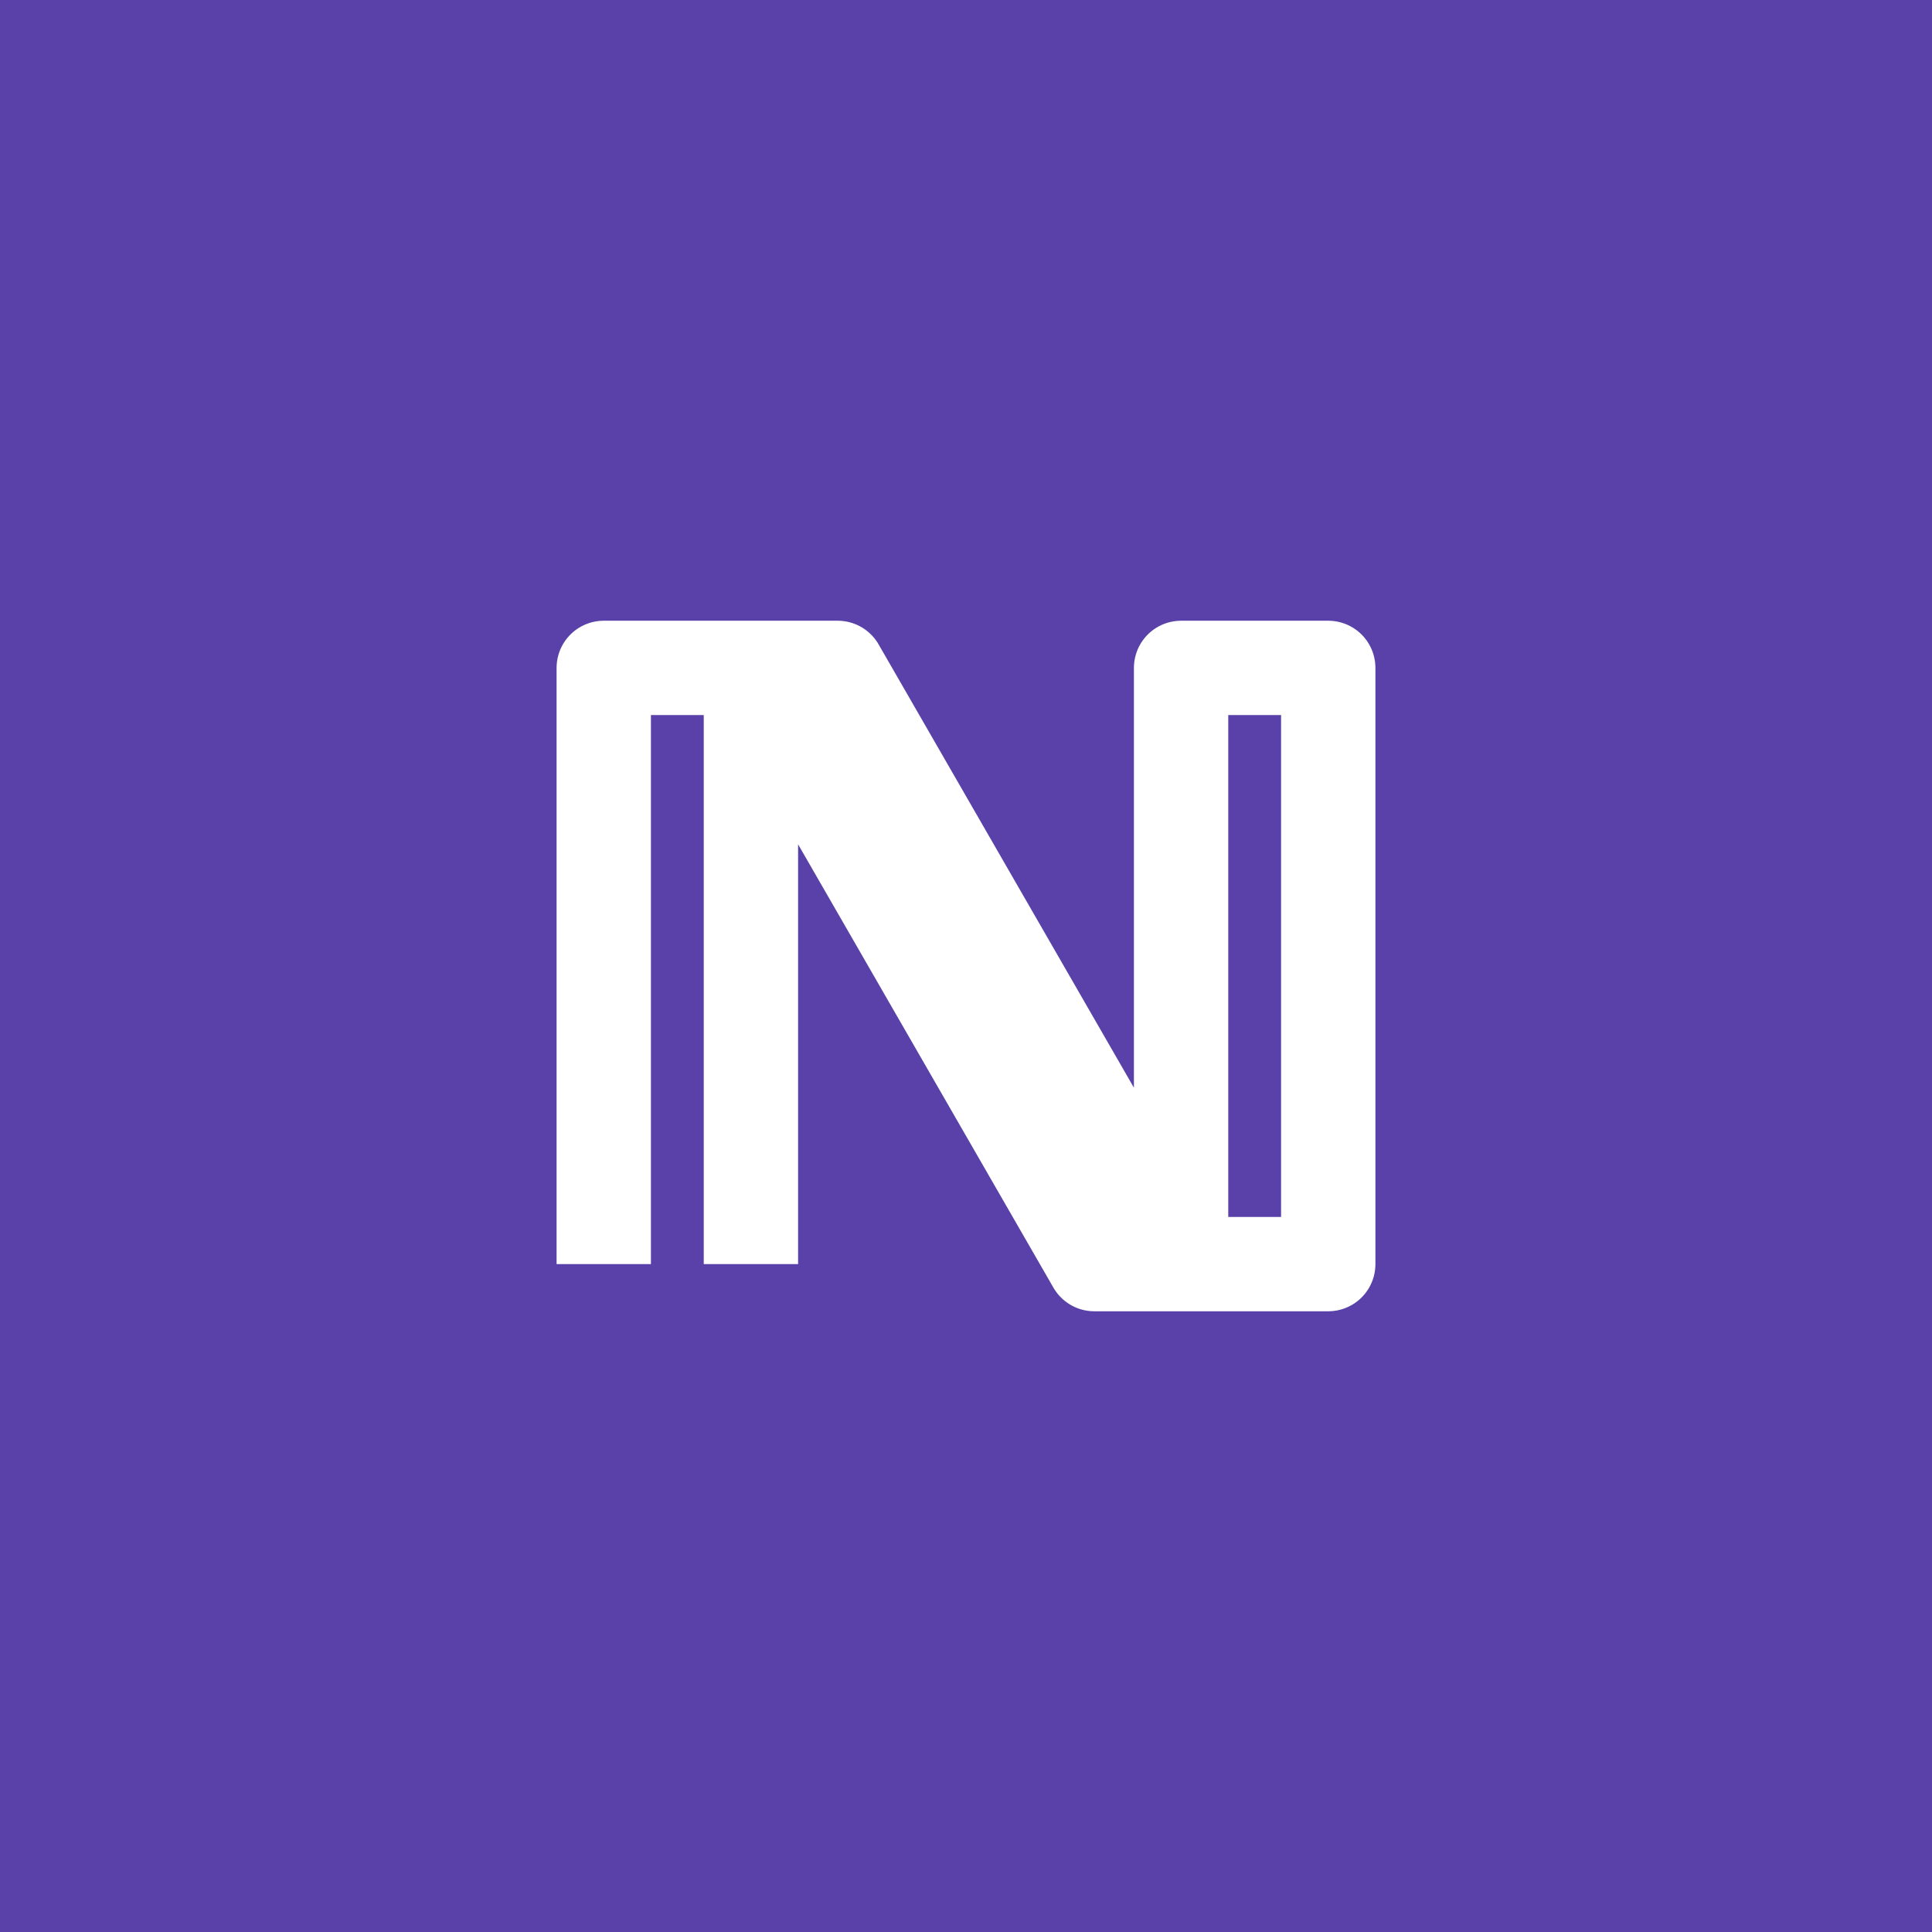
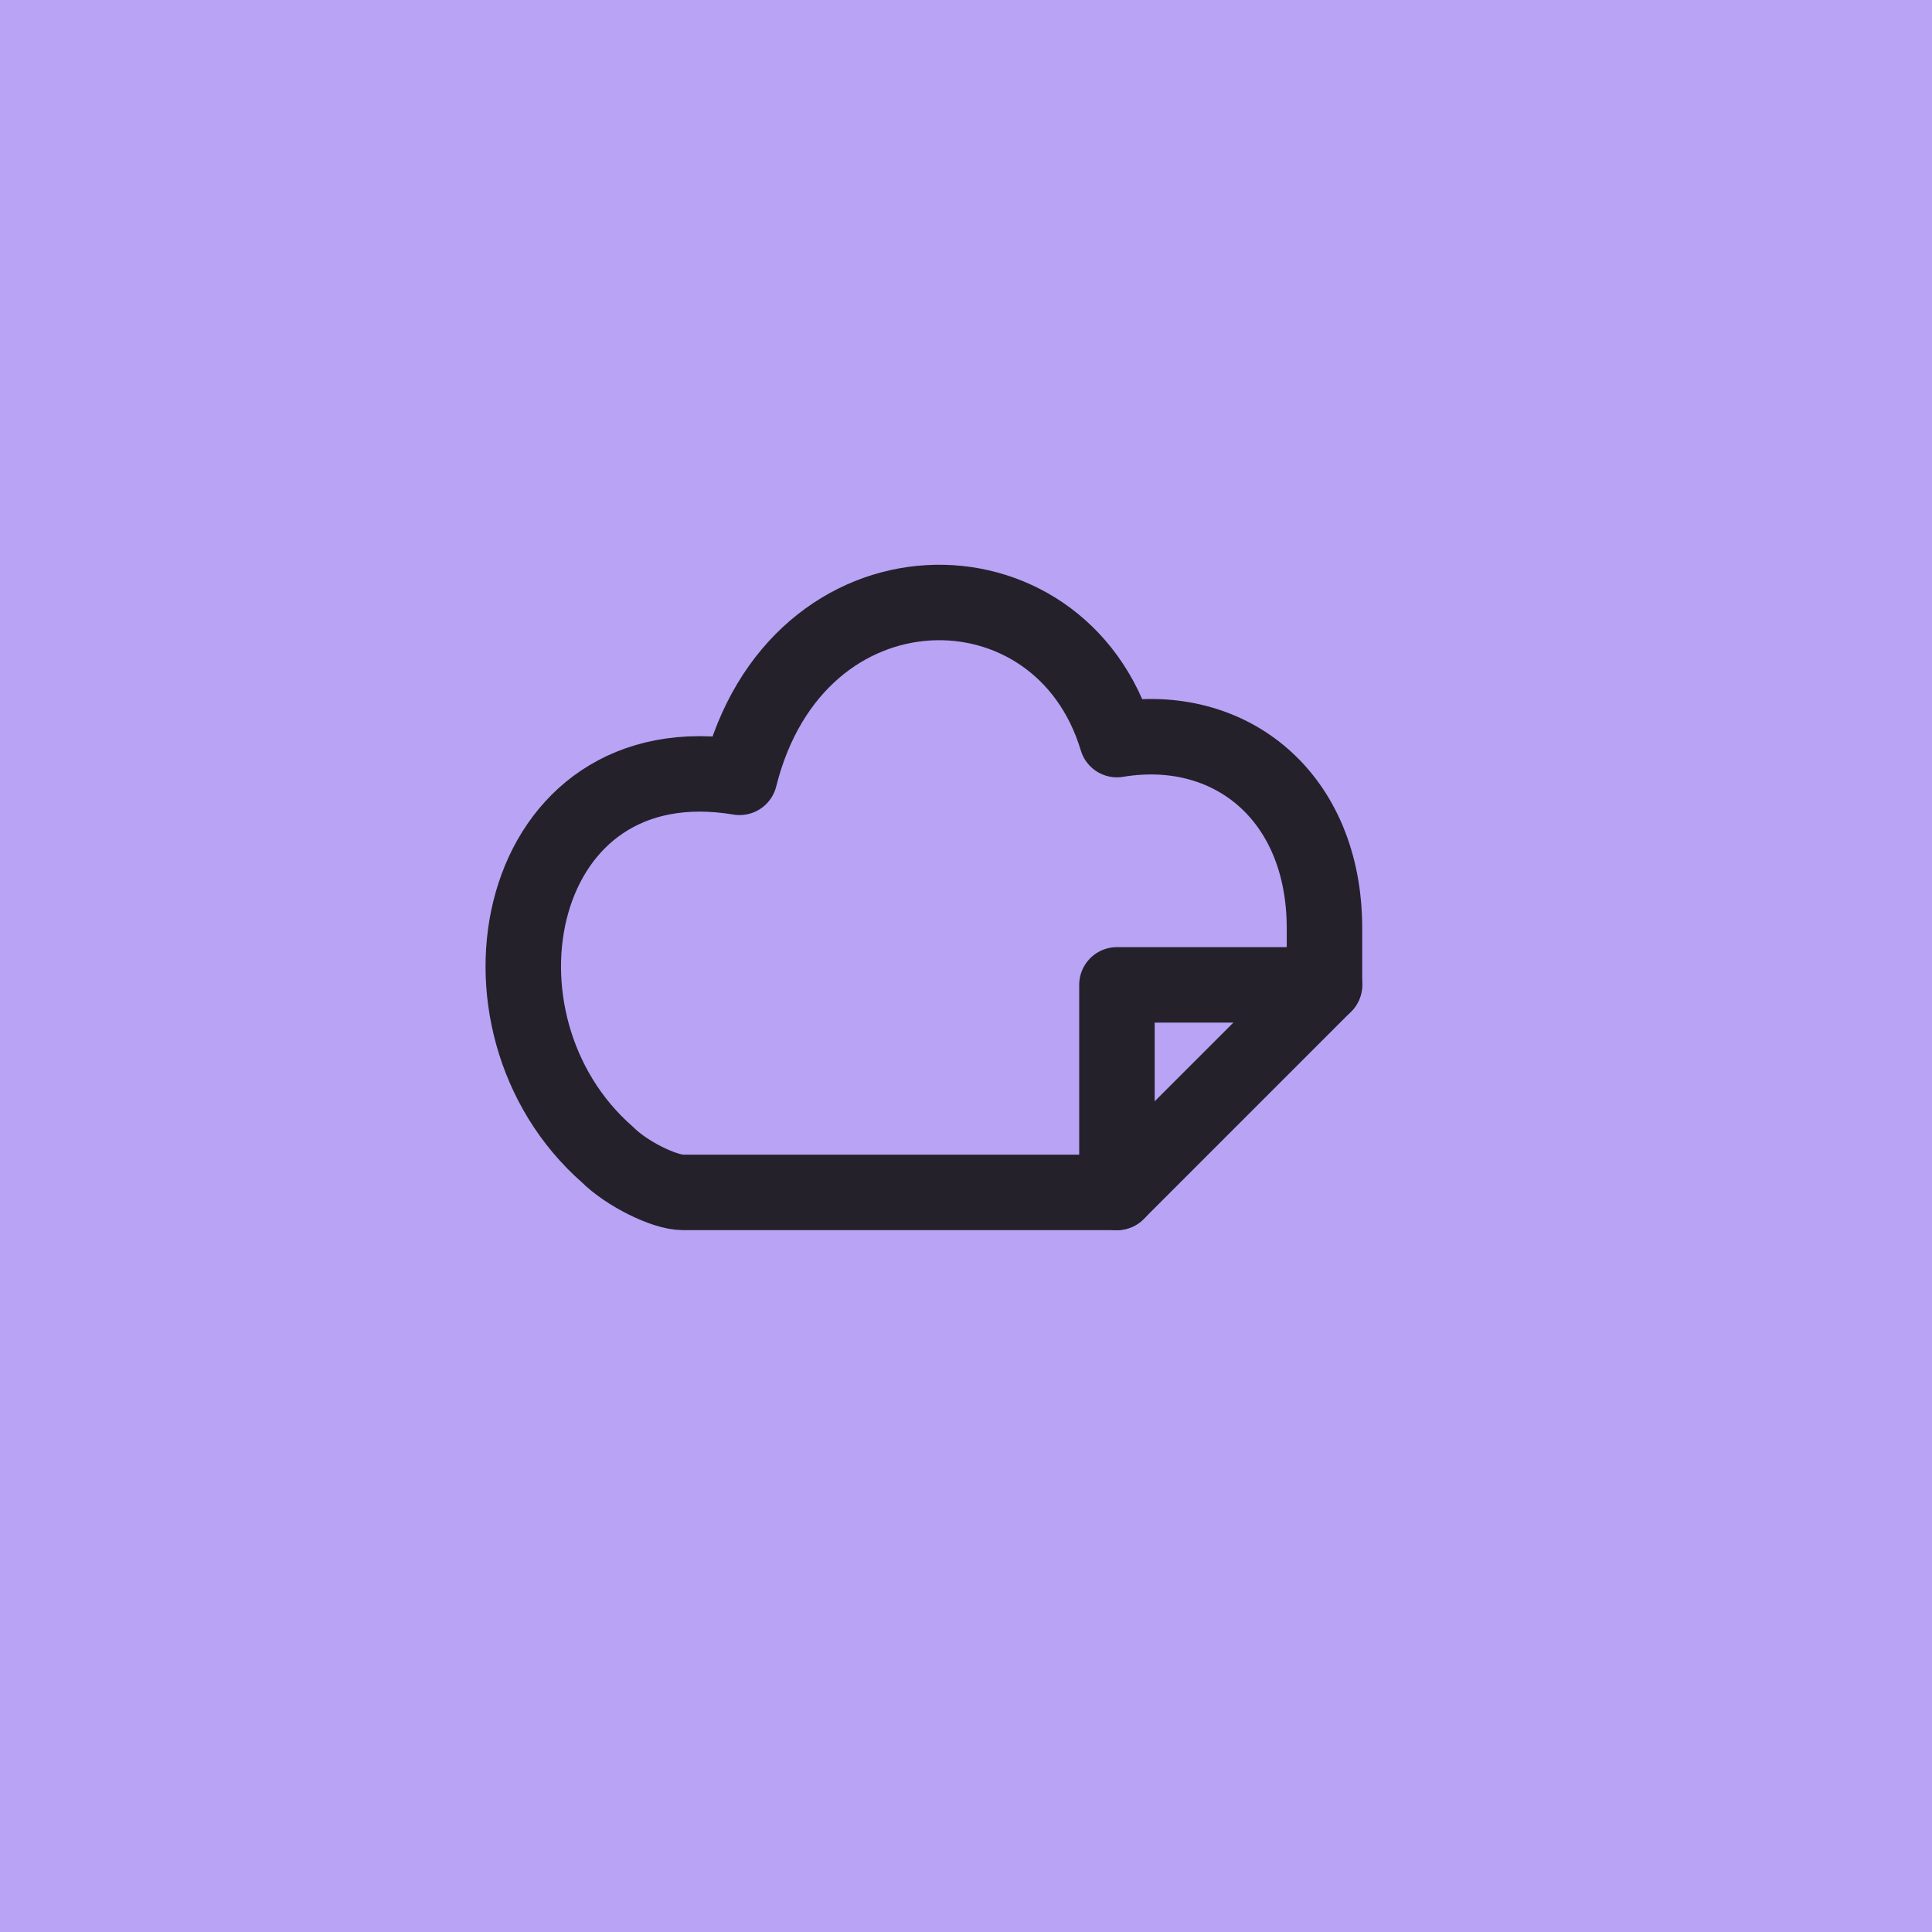
<svg xmlns="http://www.w3.org/2000/svg" viewBox="0 0 512 512">
-   <rect width="512" height="512" fill="#5941A9" />
-   <path d="M160 335V177h62l91 158V177h39v158h-62l-91-158v158" fill="none" stroke="white" stroke-width="25" stroke-linejoin="round" />
+   <rect width="512" height="512" fill="#B9A3F5" />
+   <g transform="translate(96 96) scale(5)" color="#24212B">
+     <g fill="none" stroke="currentColor" stroke-width="4" stroke-linecap="round" stroke-linejoin="round">
+       <path d="M17 44H40L51 33V30C51 23 46 19 40 20C37 10 23 10 20 22C8 20 5 35 13 42C14 43 16 44 17 44Z" />
+       <path d="M40 44V33H51" />
+     </g>
+   </g>
</svg>
